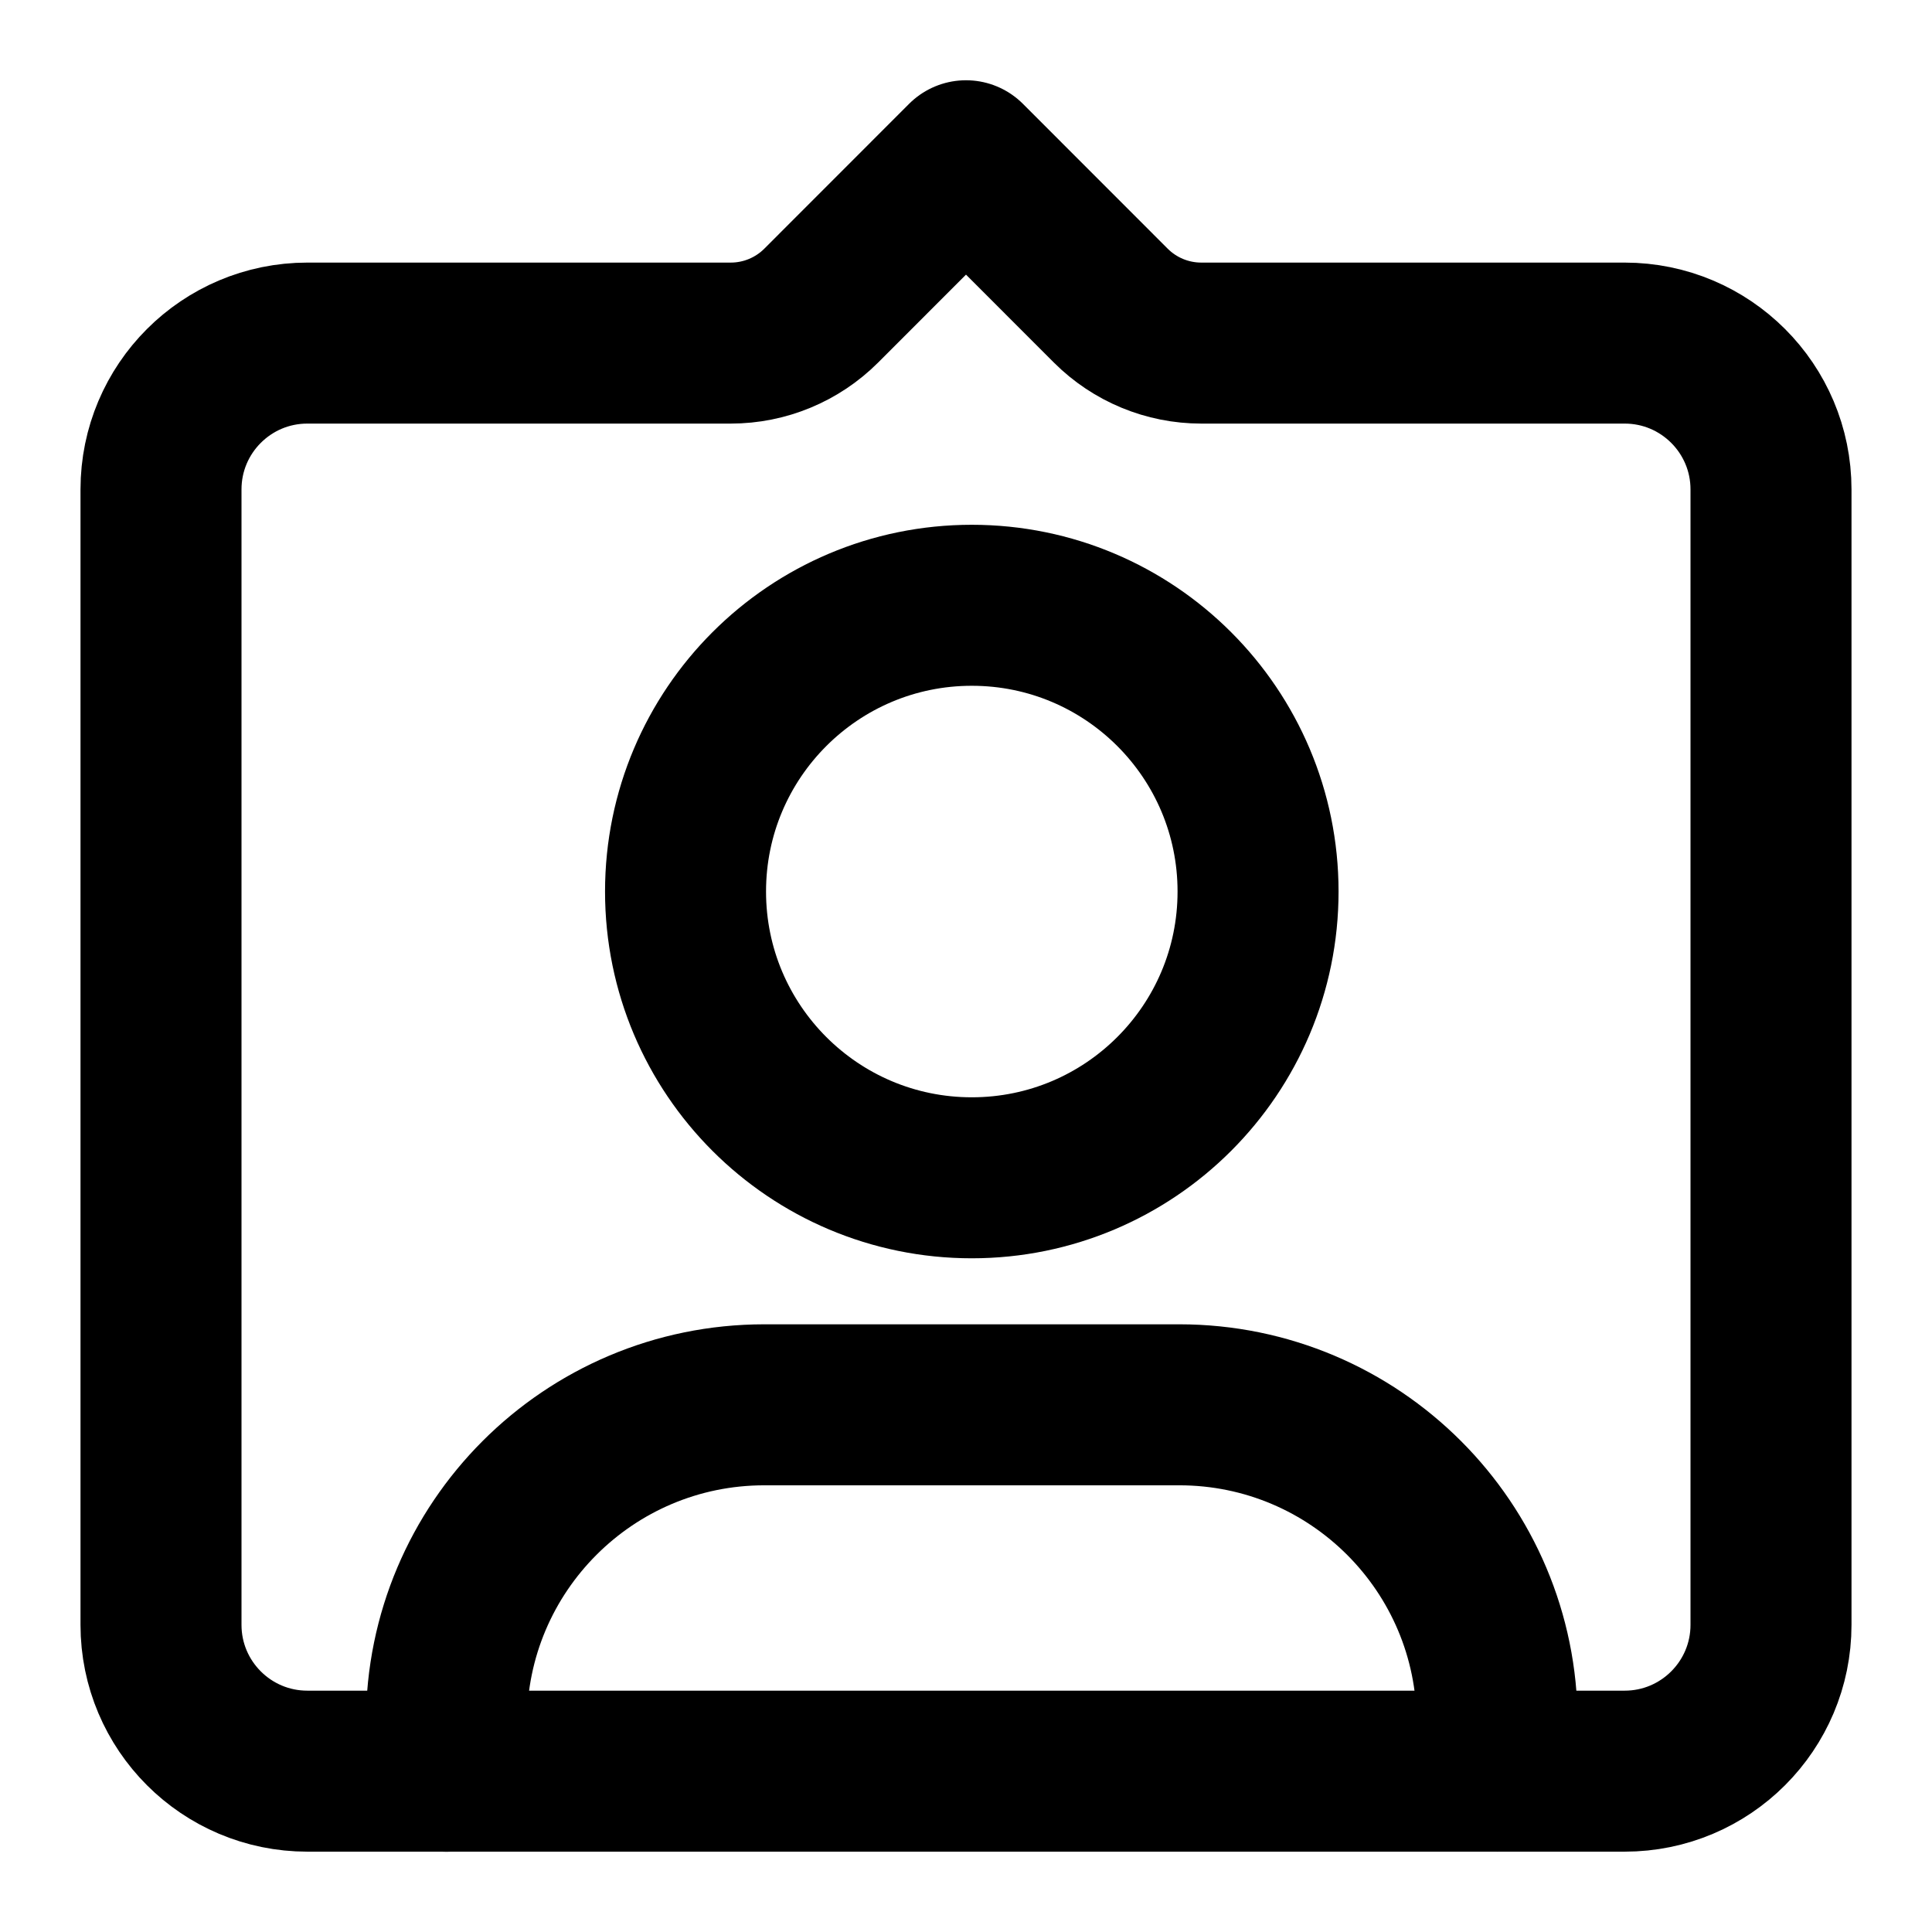
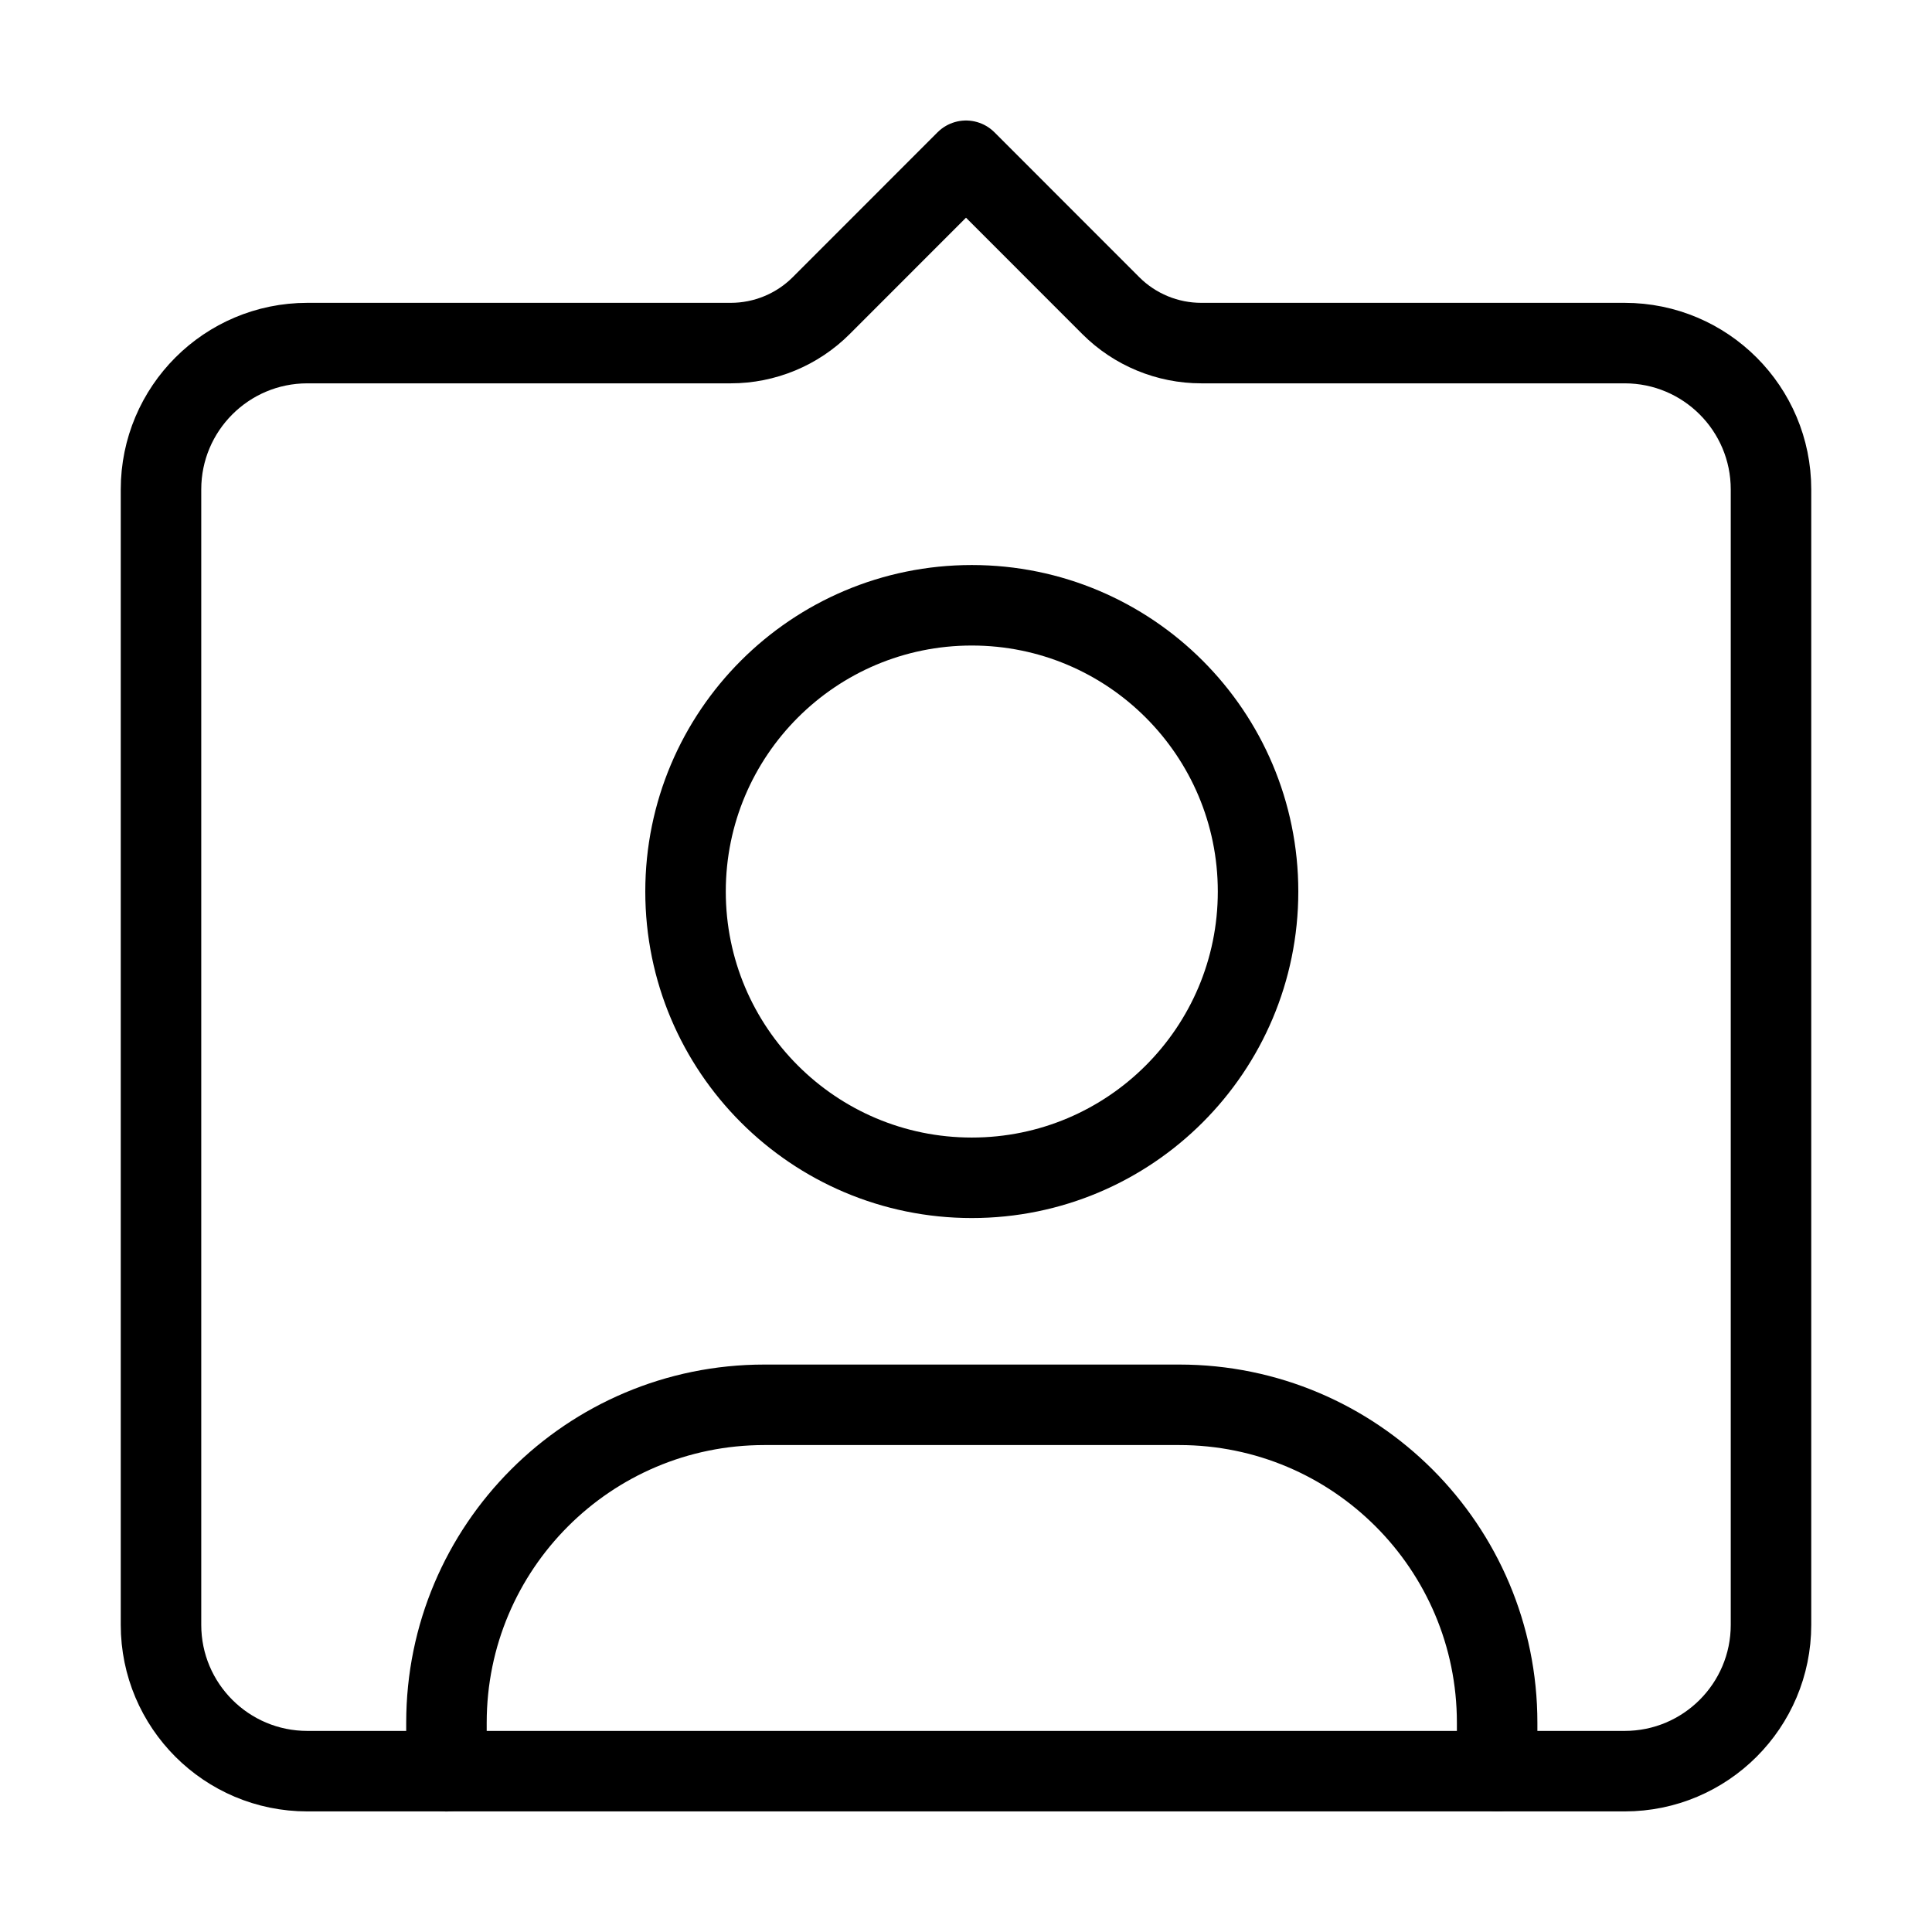
<svg aria-label="" class="_ab6-" fill="currentColor" height="12" role="img" viewBox="0 0 24 24" width="12">
-   <path d="M10.201 3.797L12 1.997l1.799 1.8a1.59 1.59 0 001.124.465h5.259A1.818 1.818 0 0122 6.08v14.104a1.818 1.818 0 01-1.818 1.818H3.818A1.818 1.818 0 012 20.184V6.08a1.818 1.818 0 011.818-1.818h5.26a1.59 1.59 0 001.123-.465z" fill="none" stroke="currentColor" stroke-linecap="round" stroke-linejoin="round" stroke-width="2" />
-   <path d="M18.598 22.002V21.4a3.949 3.949 0 00-3.948-3.949H9.495A3.949 3.949 0 005.546 21.4v.603" fill="none" stroke="currentColor" stroke-linecap="round" stroke-linejoin="round" stroke-width="2" />
-   <circle cx="12.072" cy="11.075" fill="none" r="3.556" stroke="currentColor" stroke-linecap="round" stroke-linejoin="round" stroke-width="2" />
+   <path d="M10.201 3.797L12 1.997l1.799 1.8a1.59 1.59 0 001.124.465h5.259A1.818 1.818 0 0122 6.08v14.104a1.818 1.818 0 01-1.818 1.818H3.818A1.818 1.818 0 012 20.184V6.08a1.818 1.818 0 011.818-1.818h5.26a1.59 1.59 0 001.123-.465z" fill="none" stroke="currentColor" stroke-linecap="round" stroke-linejoin="round" stroke-width="1" />
+   <path d="M18.598 22.002V21.4a3.949 3.949 0 00-3.948-3.949H9.495A3.949 3.949 0 005.546 21.4v.603" fill="none" stroke="currentColor" stroke-linecap="round" stroke-linejoin="round" stroke-width="1" />
+   <circle cx="12.072" cy="11.075" fill="none" r="3.556" stroke="currentColor" stroke-linecap="round" stroke-linejoin="round" stroke-width="1" />
</svg>
